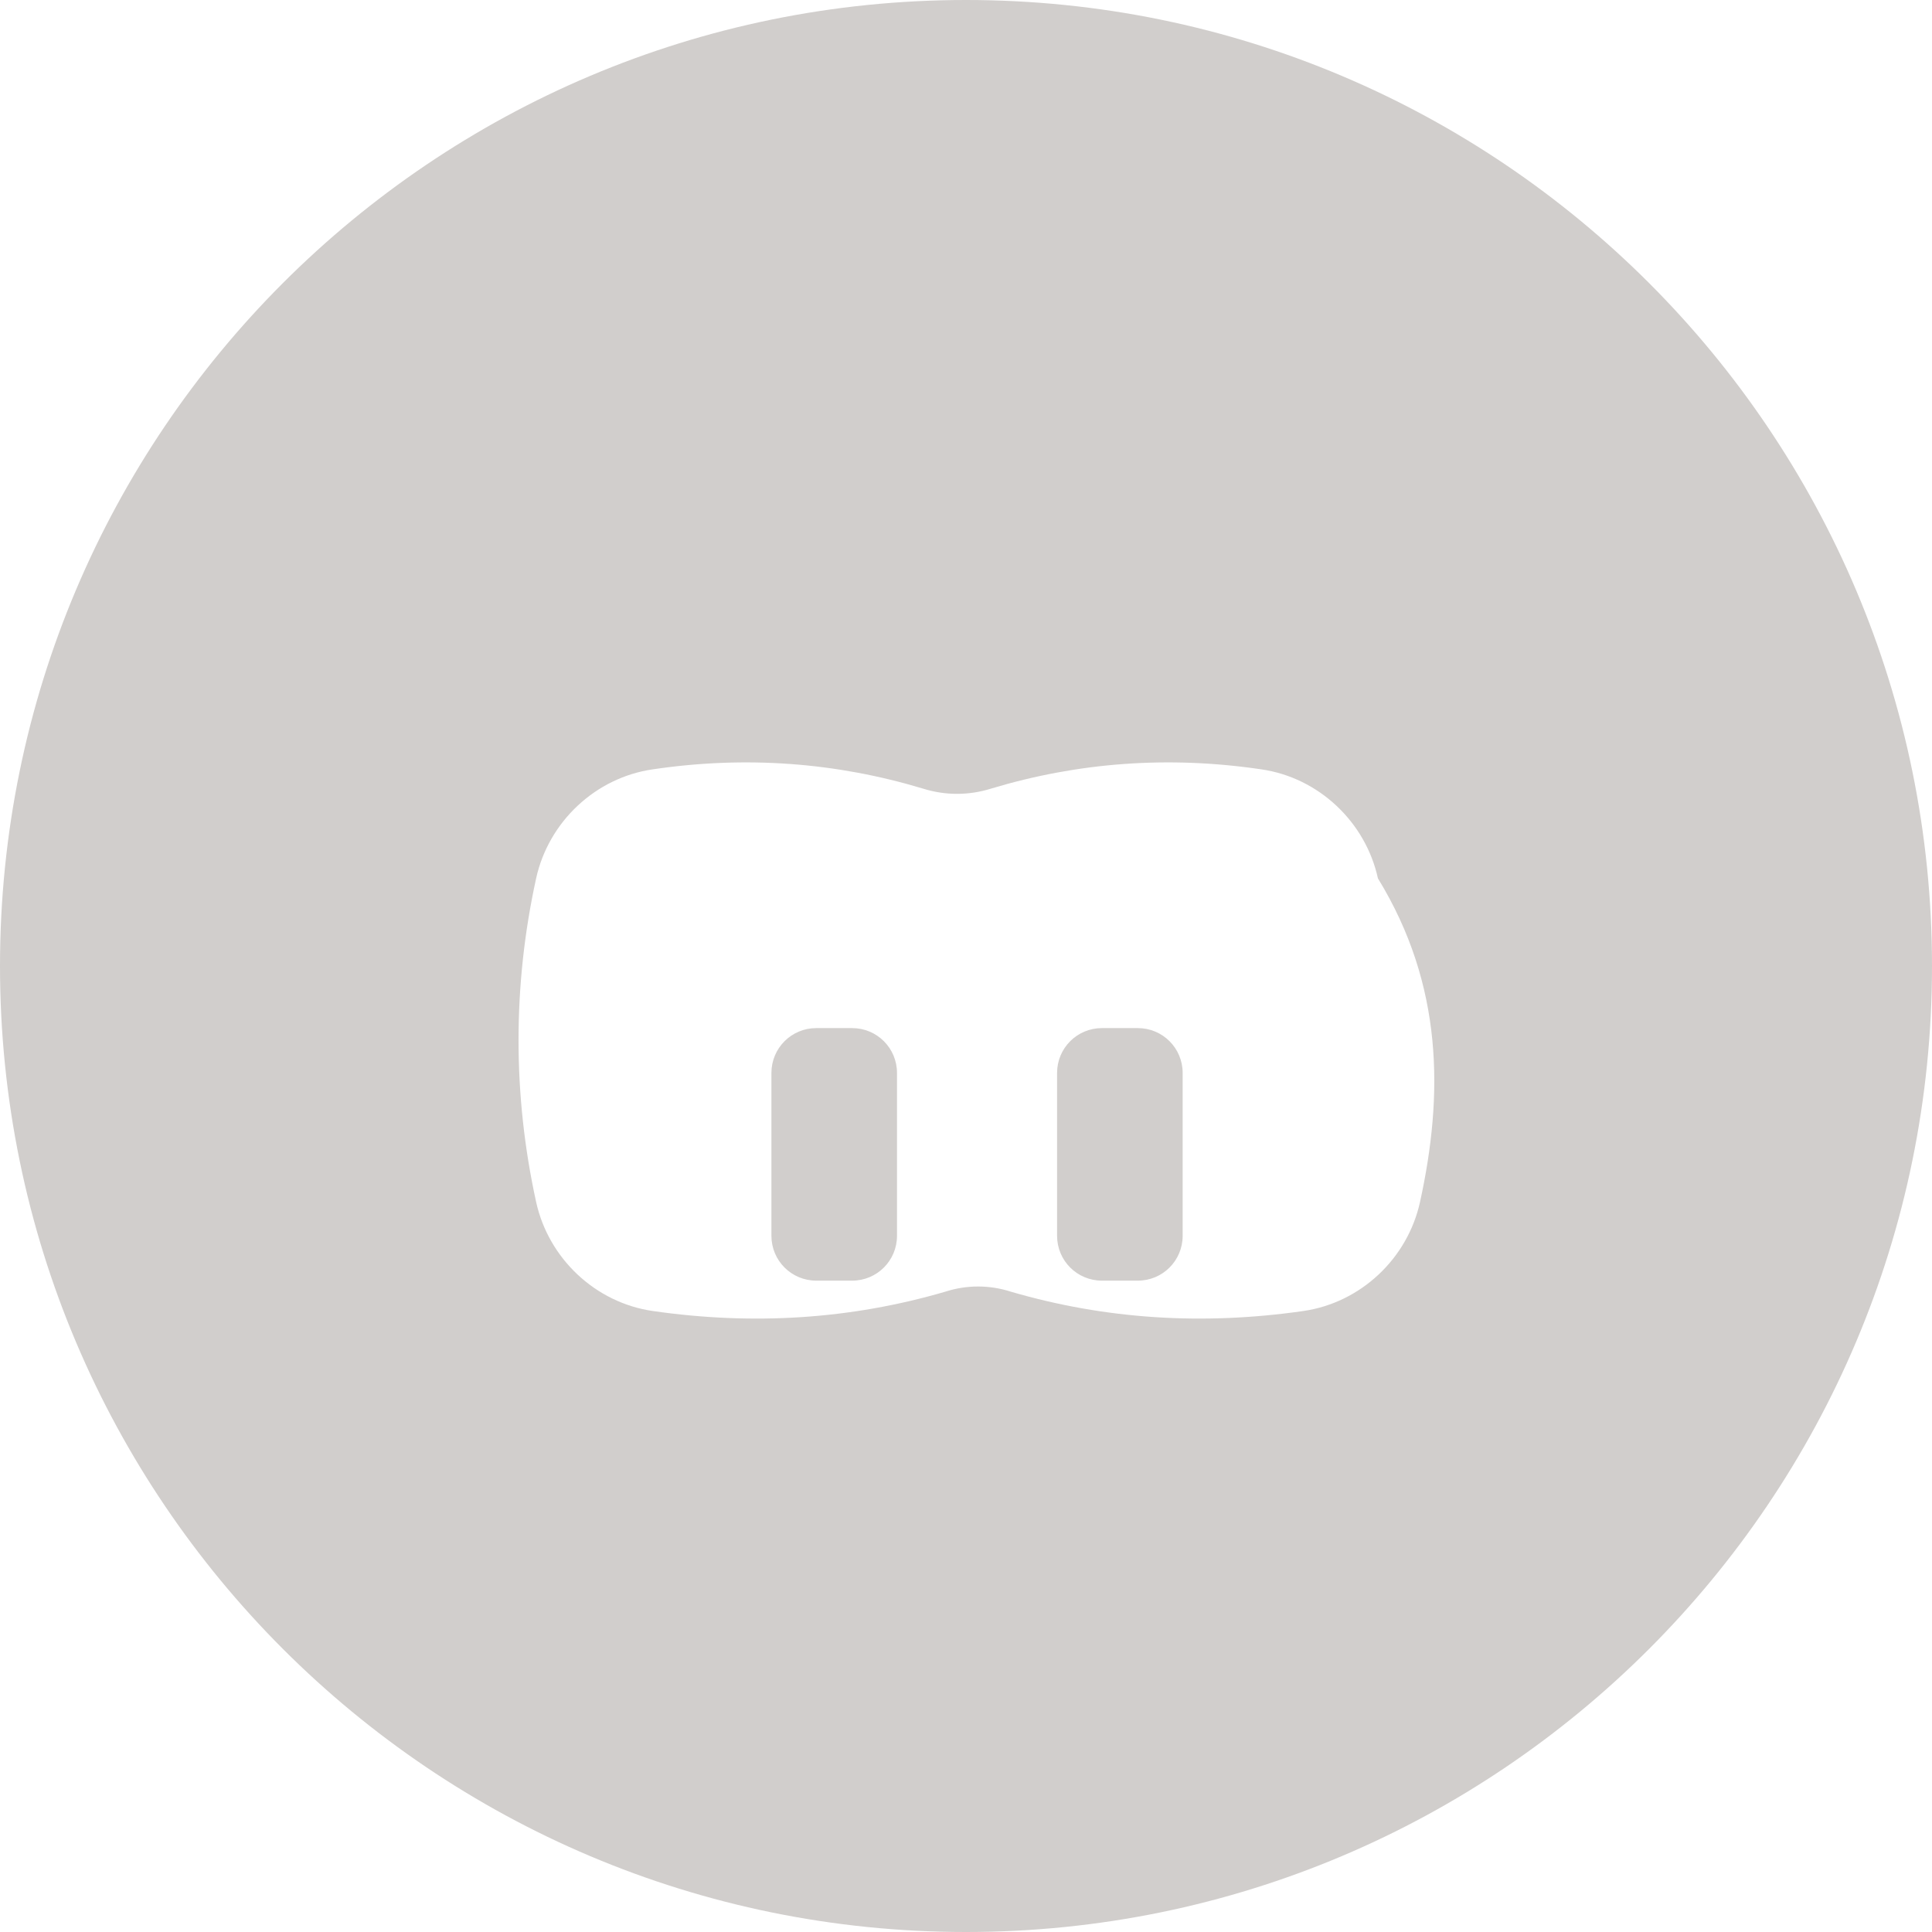
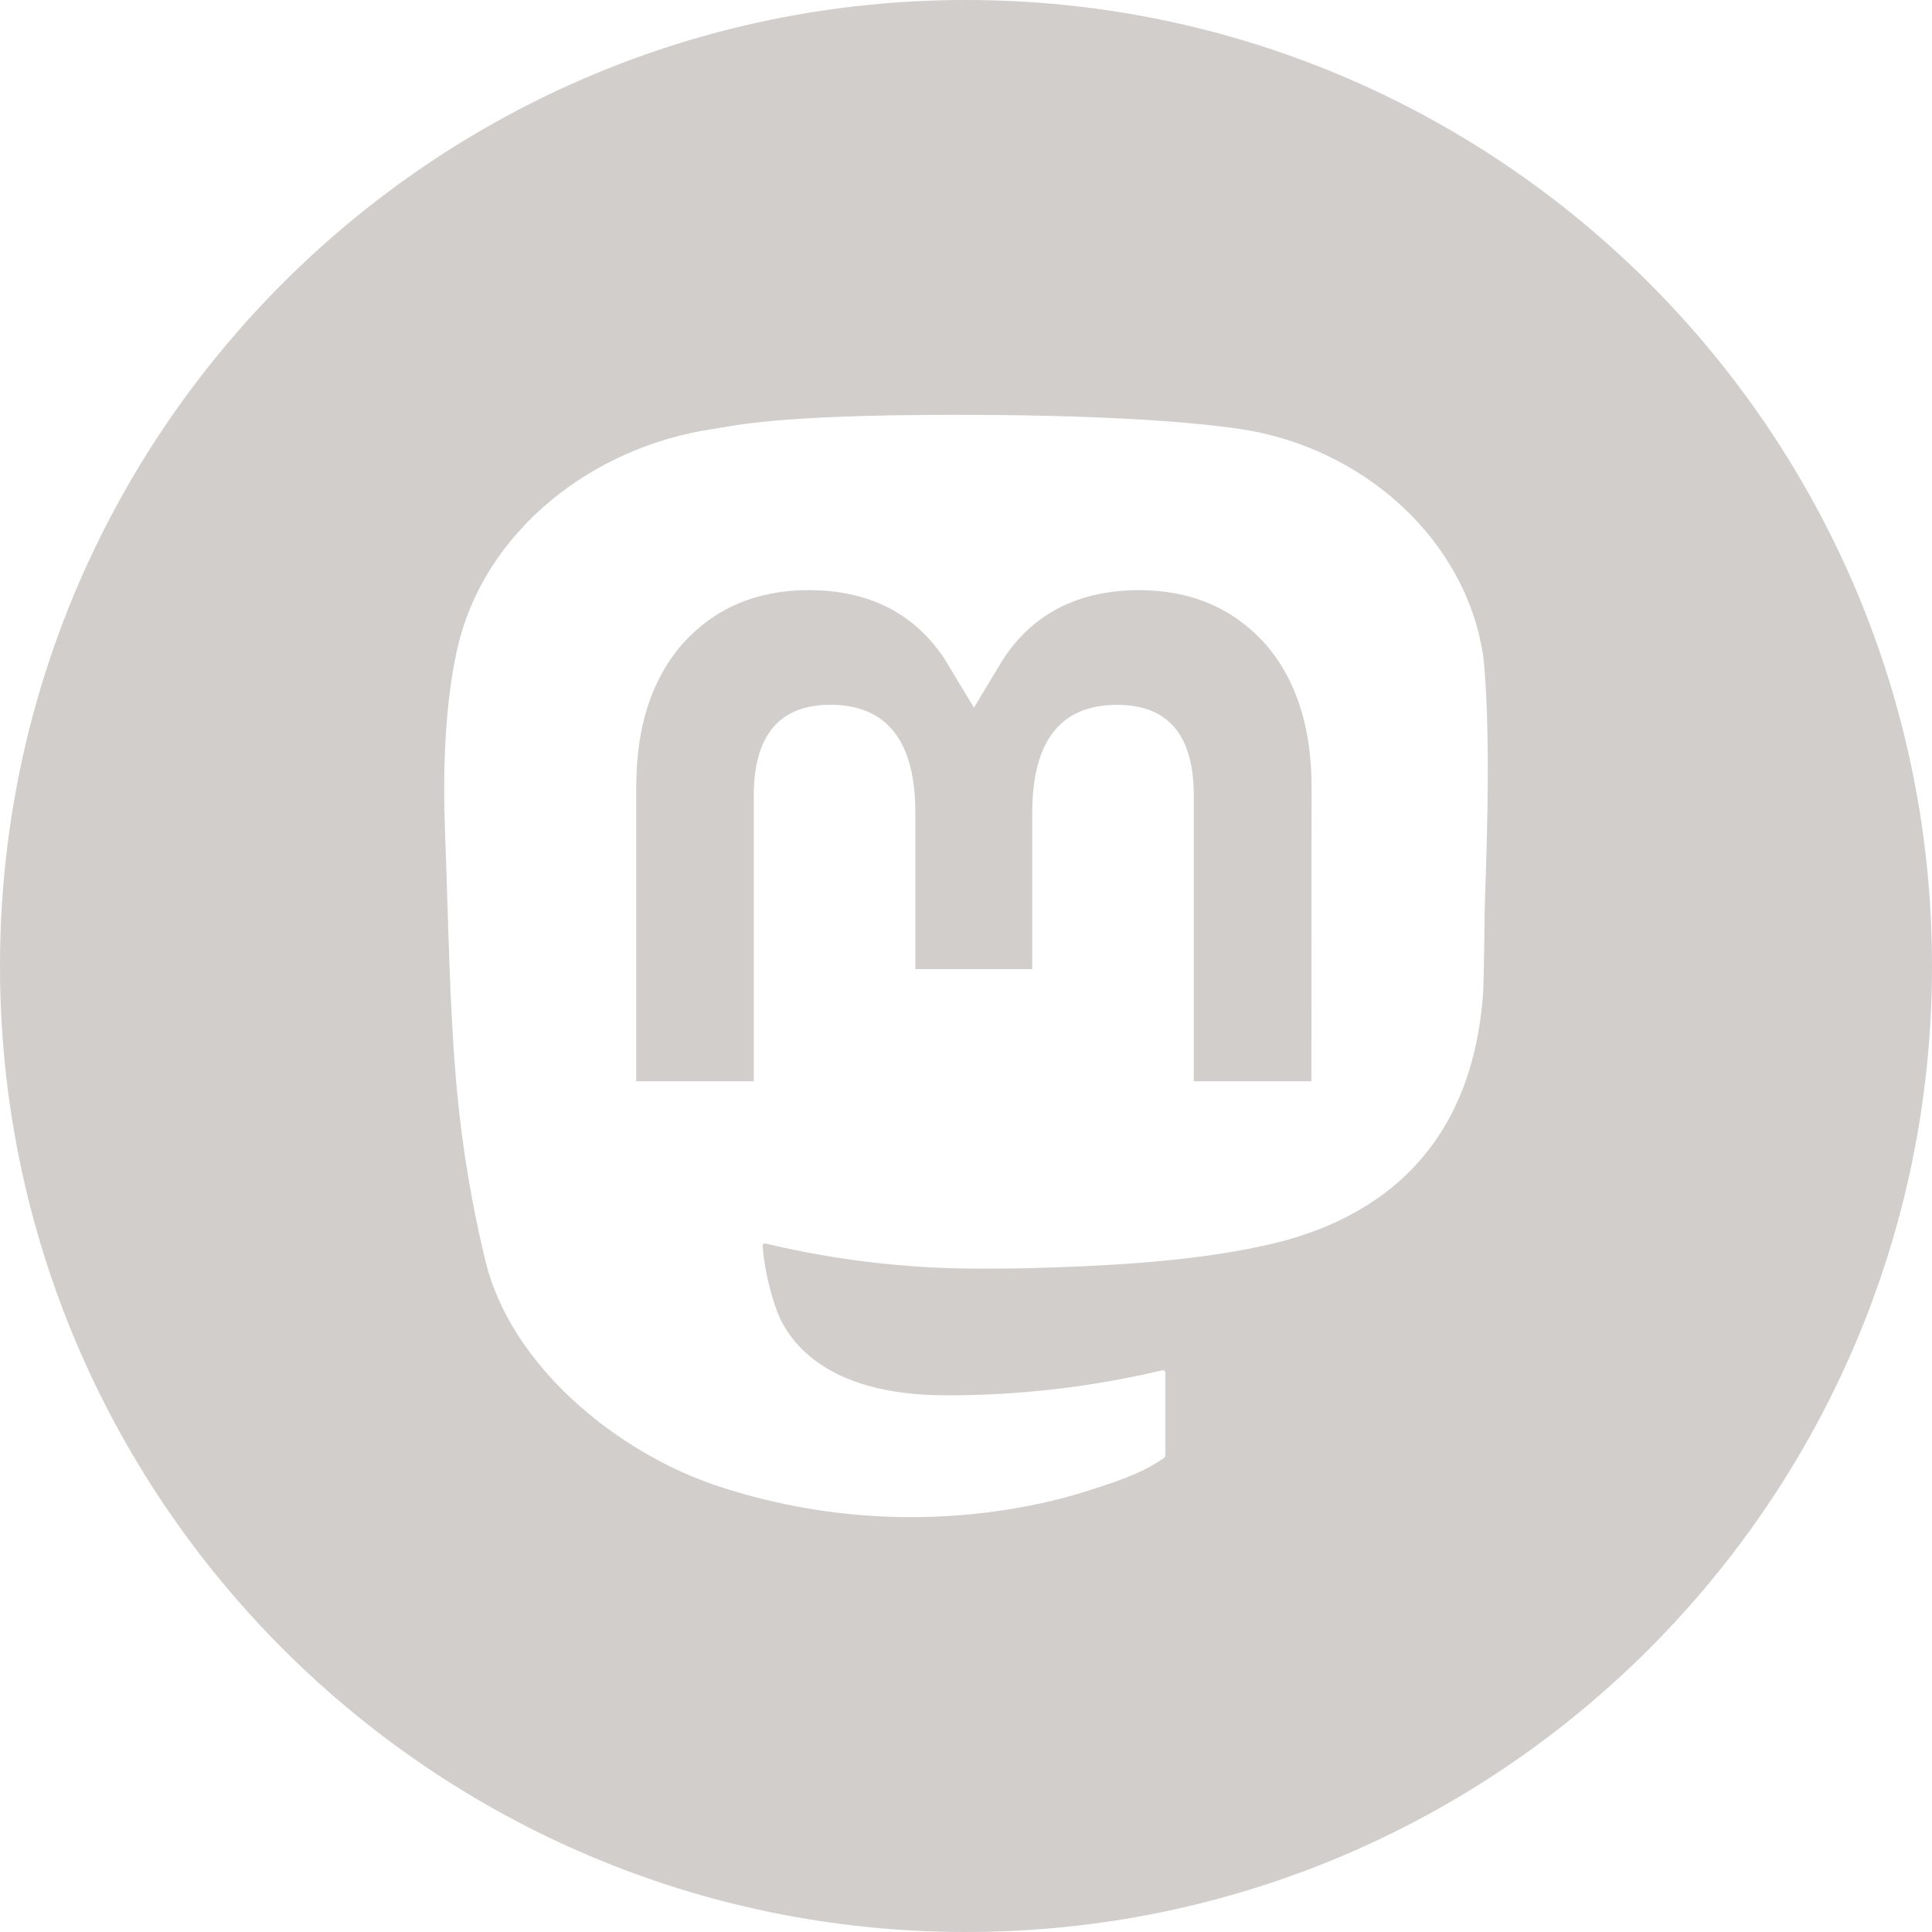
<svg xmlns="http://www.w3.org/2000/svg" class="icon" x="0px" y="0px" viewBox="0 0 28 28" enable-background="new 0 0 28 28" xml:space="preserve">
-   <path id="Mastodon" fill="#D1CECC" d="M14,0C6.27,0,0,6.27,0,14s6.27,14,14,14s14-6.27,14-14S21.73,0,14,0z M20.58,17.42   c-0.18,0.82-0.86,1.46-1.69,1.58c-1.46,0.21-2.87,0.12-4.24-0.28c-0.31-0.1-0.64-0.1-0.95,0c-1.37,0.4-2.78,0.49-4.24,0.28   c-0.83-0.12-1.51-0.76-1.69-1.58c-0.34-1.55-0.34-3.14,0-4.69c0.18-0.82,0.86-1.46,1.69-1.58c1.35-0.2,2.66-0.1,3.92,0.28   c0.32,0.1,0.66,0.1,0.98,0c1.26-0.38,2.57-0.48,3.92-0.28c0.83,0.12,1.51,0.76,1.69,1.58C20.92,14.28,20.92,15.87,20.58,17.42z    M11.18,15.55v2.36c0,0.36,0.29,0.65,0.65,0.65h0.52c0.36,0,0.65-0.29,0.65-0.65v-2.36c0-0.36-0.29-0.65-0.65-0.65h-0.52   C11.47,14.9,11.18,15.19,11.18,15.55z M15.32,15.55v2.36c0,0.36,0.29,0.65,0.65,0.65h0.52c0.36,0,0.65-0.29,0.65-0.65v-2.36   c0-0.36-0.29-0.65-0.65-0.65h-0.52C15.61,14.9,15.32,15.19,15.32,15.55z" />
+   <path id="Mastodon" fill="#D1CECC" fill-rule="evenodd" clip-rule="evenodd" d="M14,0C6.27,0,0,6.27,0,14s6.27,14,14,14s14-6.27,14-14S21.73,0,14,0z  M21.501 9.549c-0.233-1.716-1.742-3.069-3.531-3.332C17.668 6.173 16.524 6.012 13.875 6.012h-0.02c-2.649 0-3.219 0.161-3.52 0.205C8.596 6.472 7.007 7.688 6.622 9.425 6.437 10.28 6.418 11.229 6.451 12.098c0.049 1.248 0.059 2.493 0.174 3.735 0.079 0.825 0.216 1.644 0.412 2.45 0.366 1.489 1.849 2.728 3.302 3.233 1.555 0.527 3.228 0.614 4.83 0.253 0.176-0.041 0.351-0.088 0.524-0.141 0.389-0.122 0.845-0.26 1.181-0.502a0.038 0.038 0 0 0 0.015-0.028v-1.205a0.035 0.035 0 0 0-0.013-0.027 0.035 0.035 0 0 0-0.031-0.007 13.502 13.502 0 0 1-3.135 0.363c-1.817 0-2.305-0.855-2.446-1.21a3.723 3.723 0 0 1-0.212-0.954 0.035 0.035 0 0 1 0.044-0.036c1.01 0.242 2.045 0.363 3.084 0.364 0.25 0 0.499 0 0.748-0.007 1.045-0.029 2.146-0.083 3.174-0.281 0.025-0.005 0.051-0.01 0.074-0.016 1.621-0.309 3.164-1.278 3.321-3.73 0.005-0.097 0.02-1.012 0.02-1.112 0.001-0.341 0.111-2.416-0.016-3.691z   m-2.495 6.121h-1.705V11.53c0-0.871-0.366-1.315-1.112-1.315-0.819 0-1.229 0.526-1.229 1.564v2.266h-1.694V11.779c0-1.038-0.411-1.564-1.231-1.565-0.74 0-1.11 0.445-1.111 1.316v4.14H9.221V11.405c0-0.872 0.224-1.564 0.673-2.077 0.463-0.513 1.07-0.775 1.824-0.775 0.873 0 1.532 0.333 1.972 0.998l0.425 0.705 0.425-0.705c0.439-0.665 1.098-0.997 1.97-0.998 0.752 0 1.36 0.263 1.824 0.775 0.449 0.513 0.674 1.205 0.674 2.077z" />
</svg>
